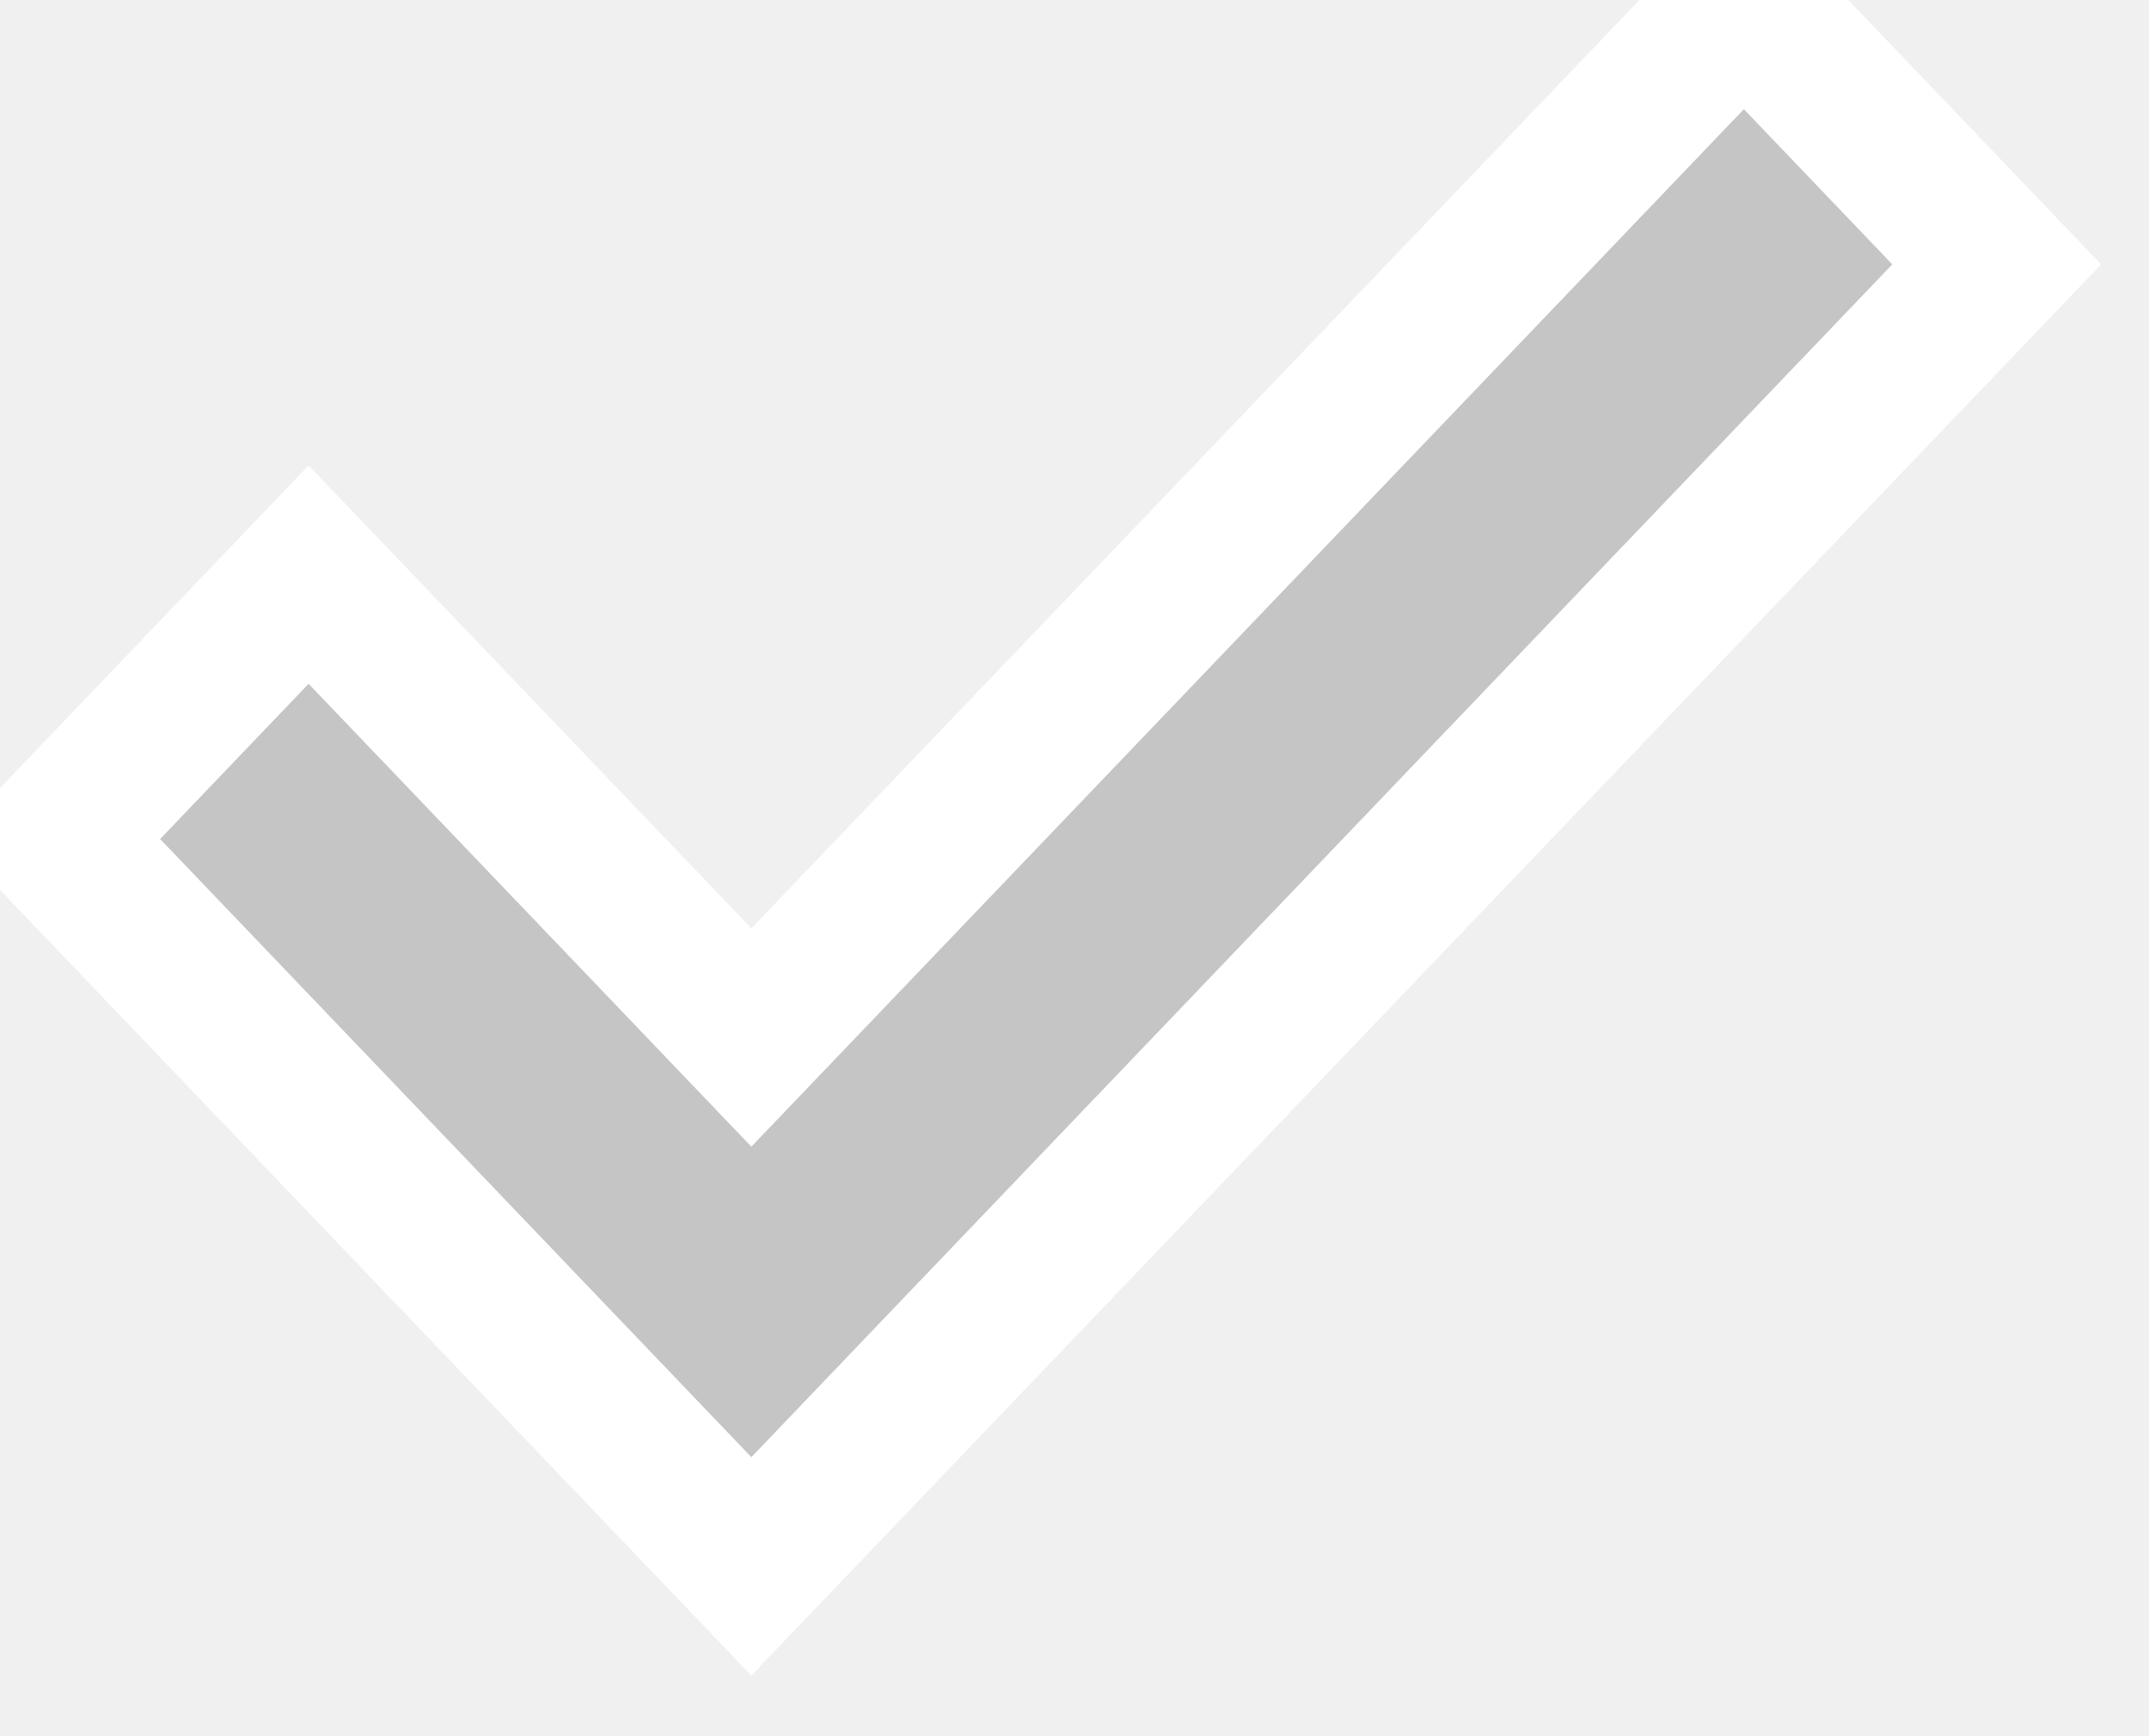
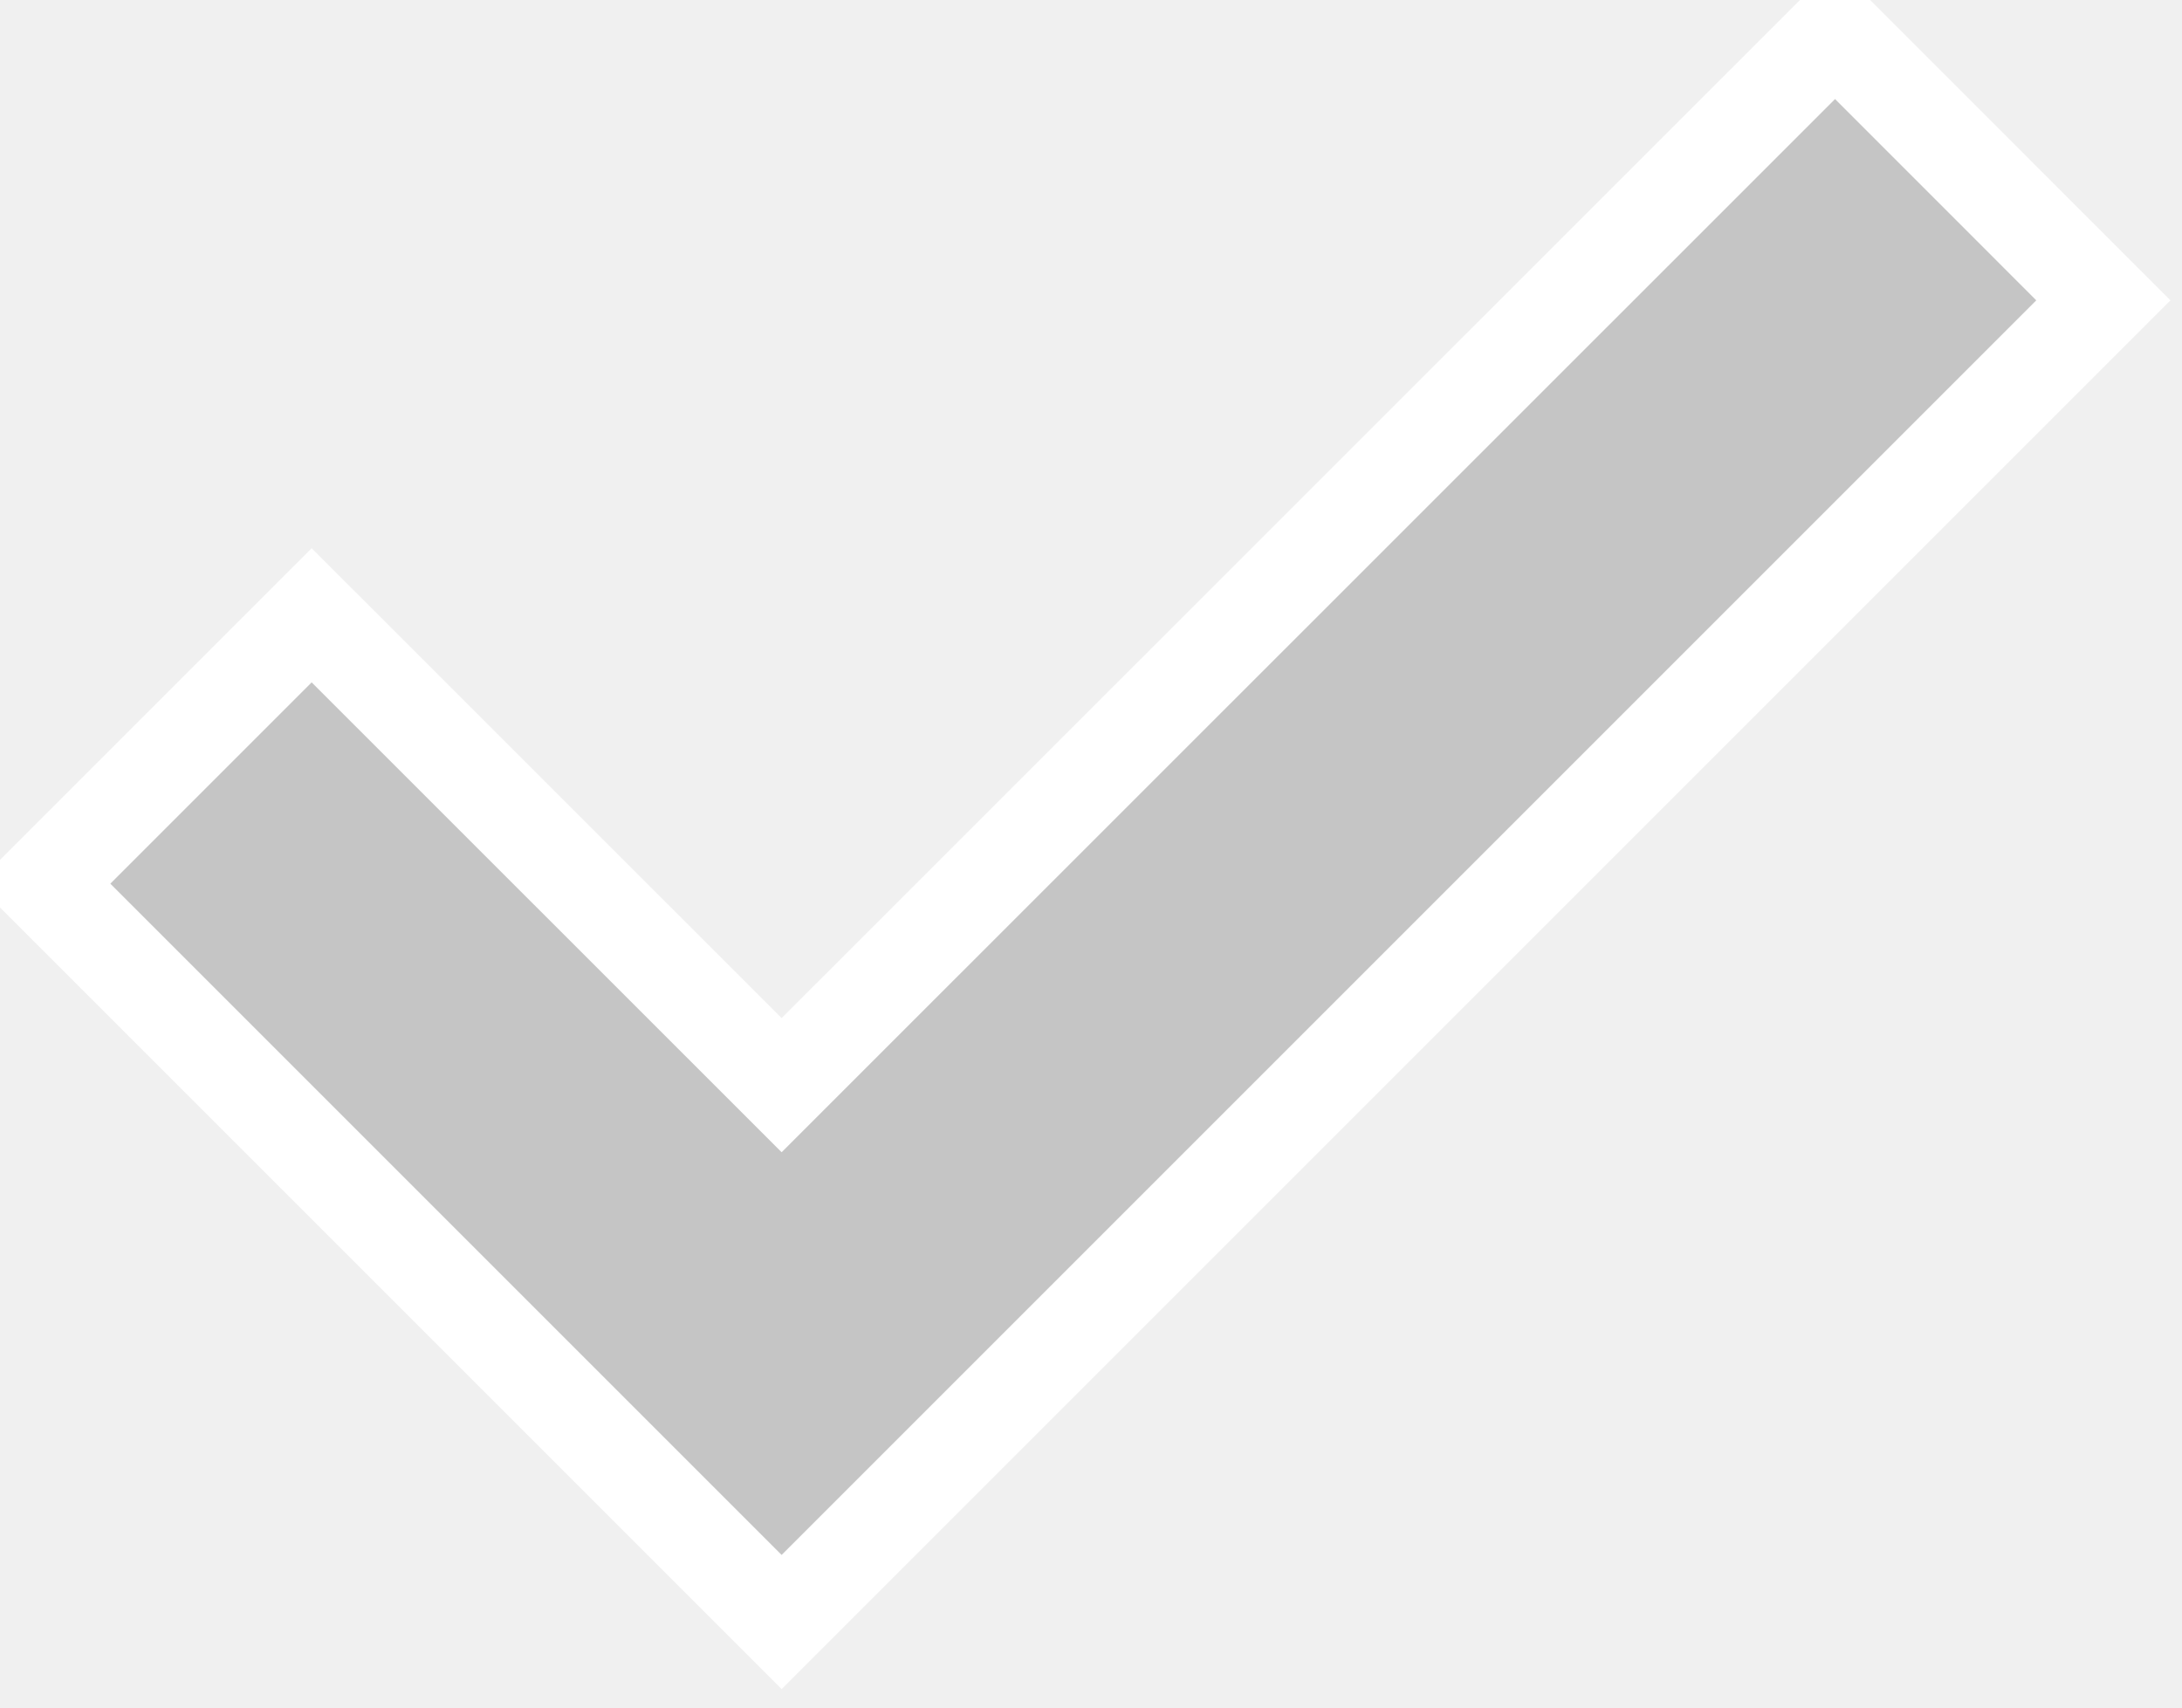
- <svg xmlns="http://www.w3.org/2000/svg" width="26" height="21" viewBox="0 0 27 23" stroke="white" stroke-width="2" fill="none">
-   <path d="M3.351 7.616L0 11.12L9.218 20.76L25.72 3.504L22.37 0L9.218 13.751L3.351 7.616Z" fill="#C5C5C5" />
+ <svg xmlns="http://www.w3.org/2000/svg" width="23" height="18" viewBox="0 0 23 18" fill="none" stroke="white">
+   <path d="M3.285 6.486L0.456 9.315L8.239 17.098L22.171 3.166L19.343 0.337L8.239 11.439L3.285 6.486Z" fill="#C5C5C5" />
</svg>
